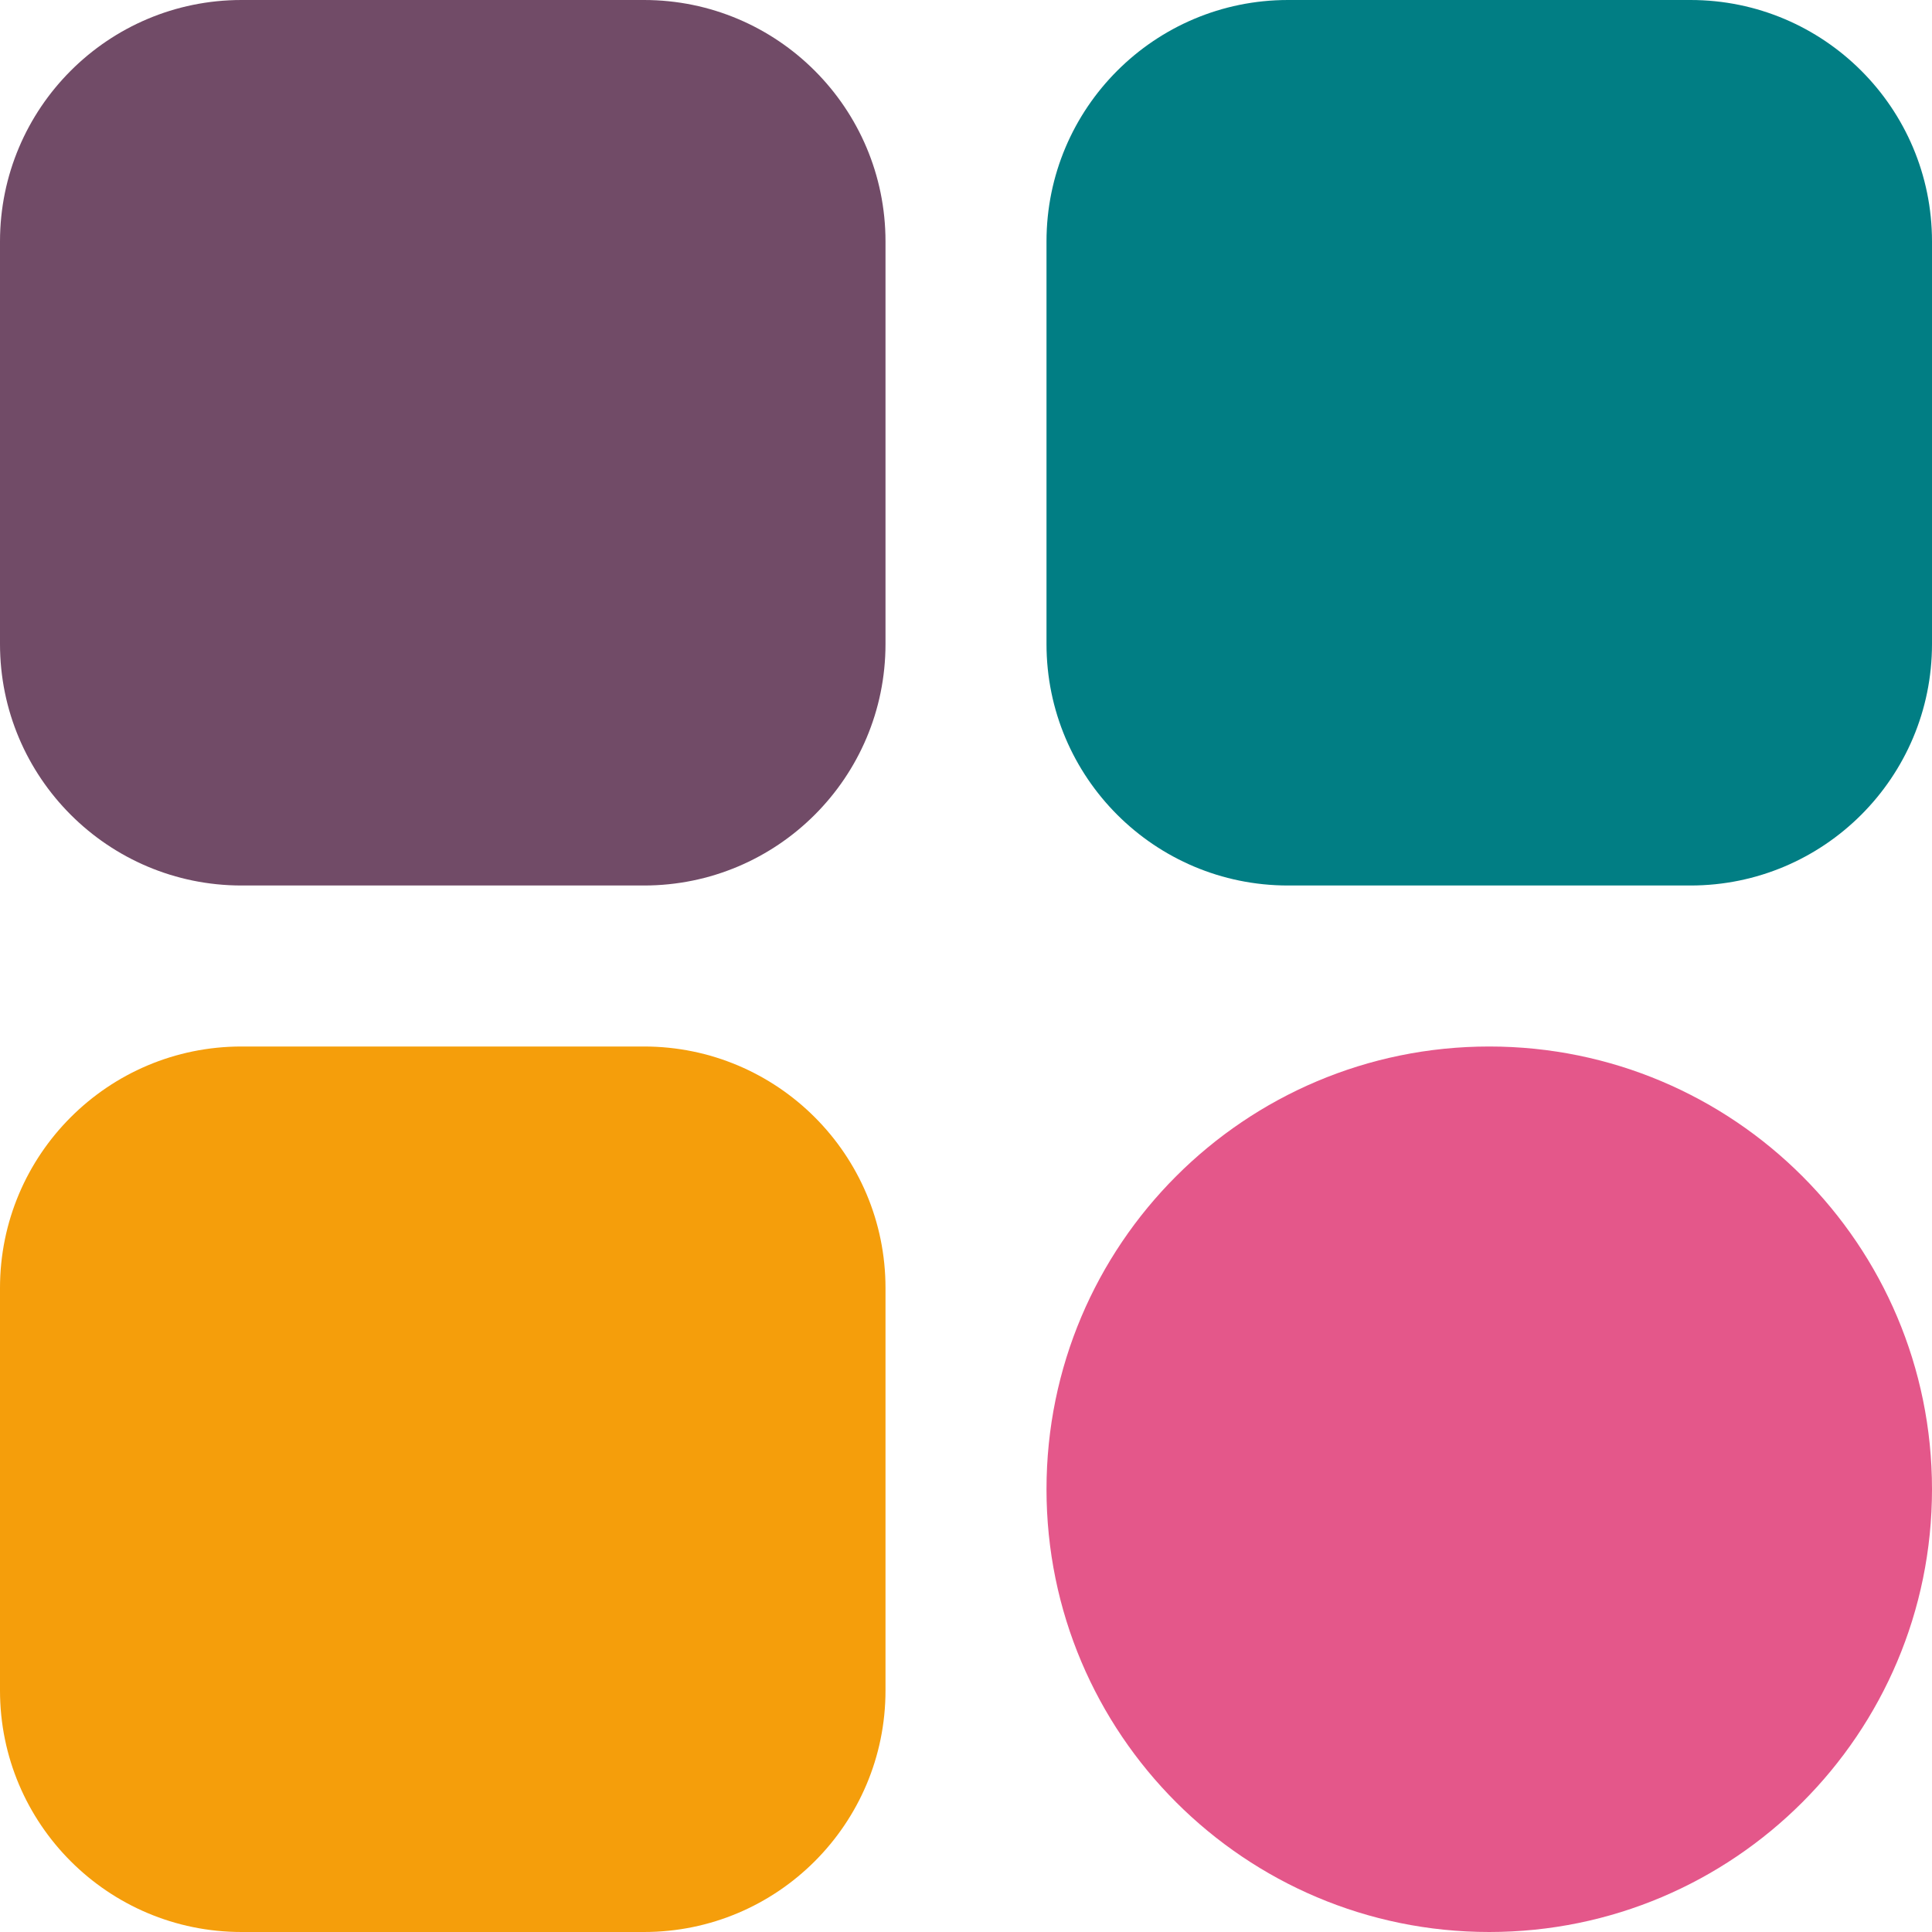
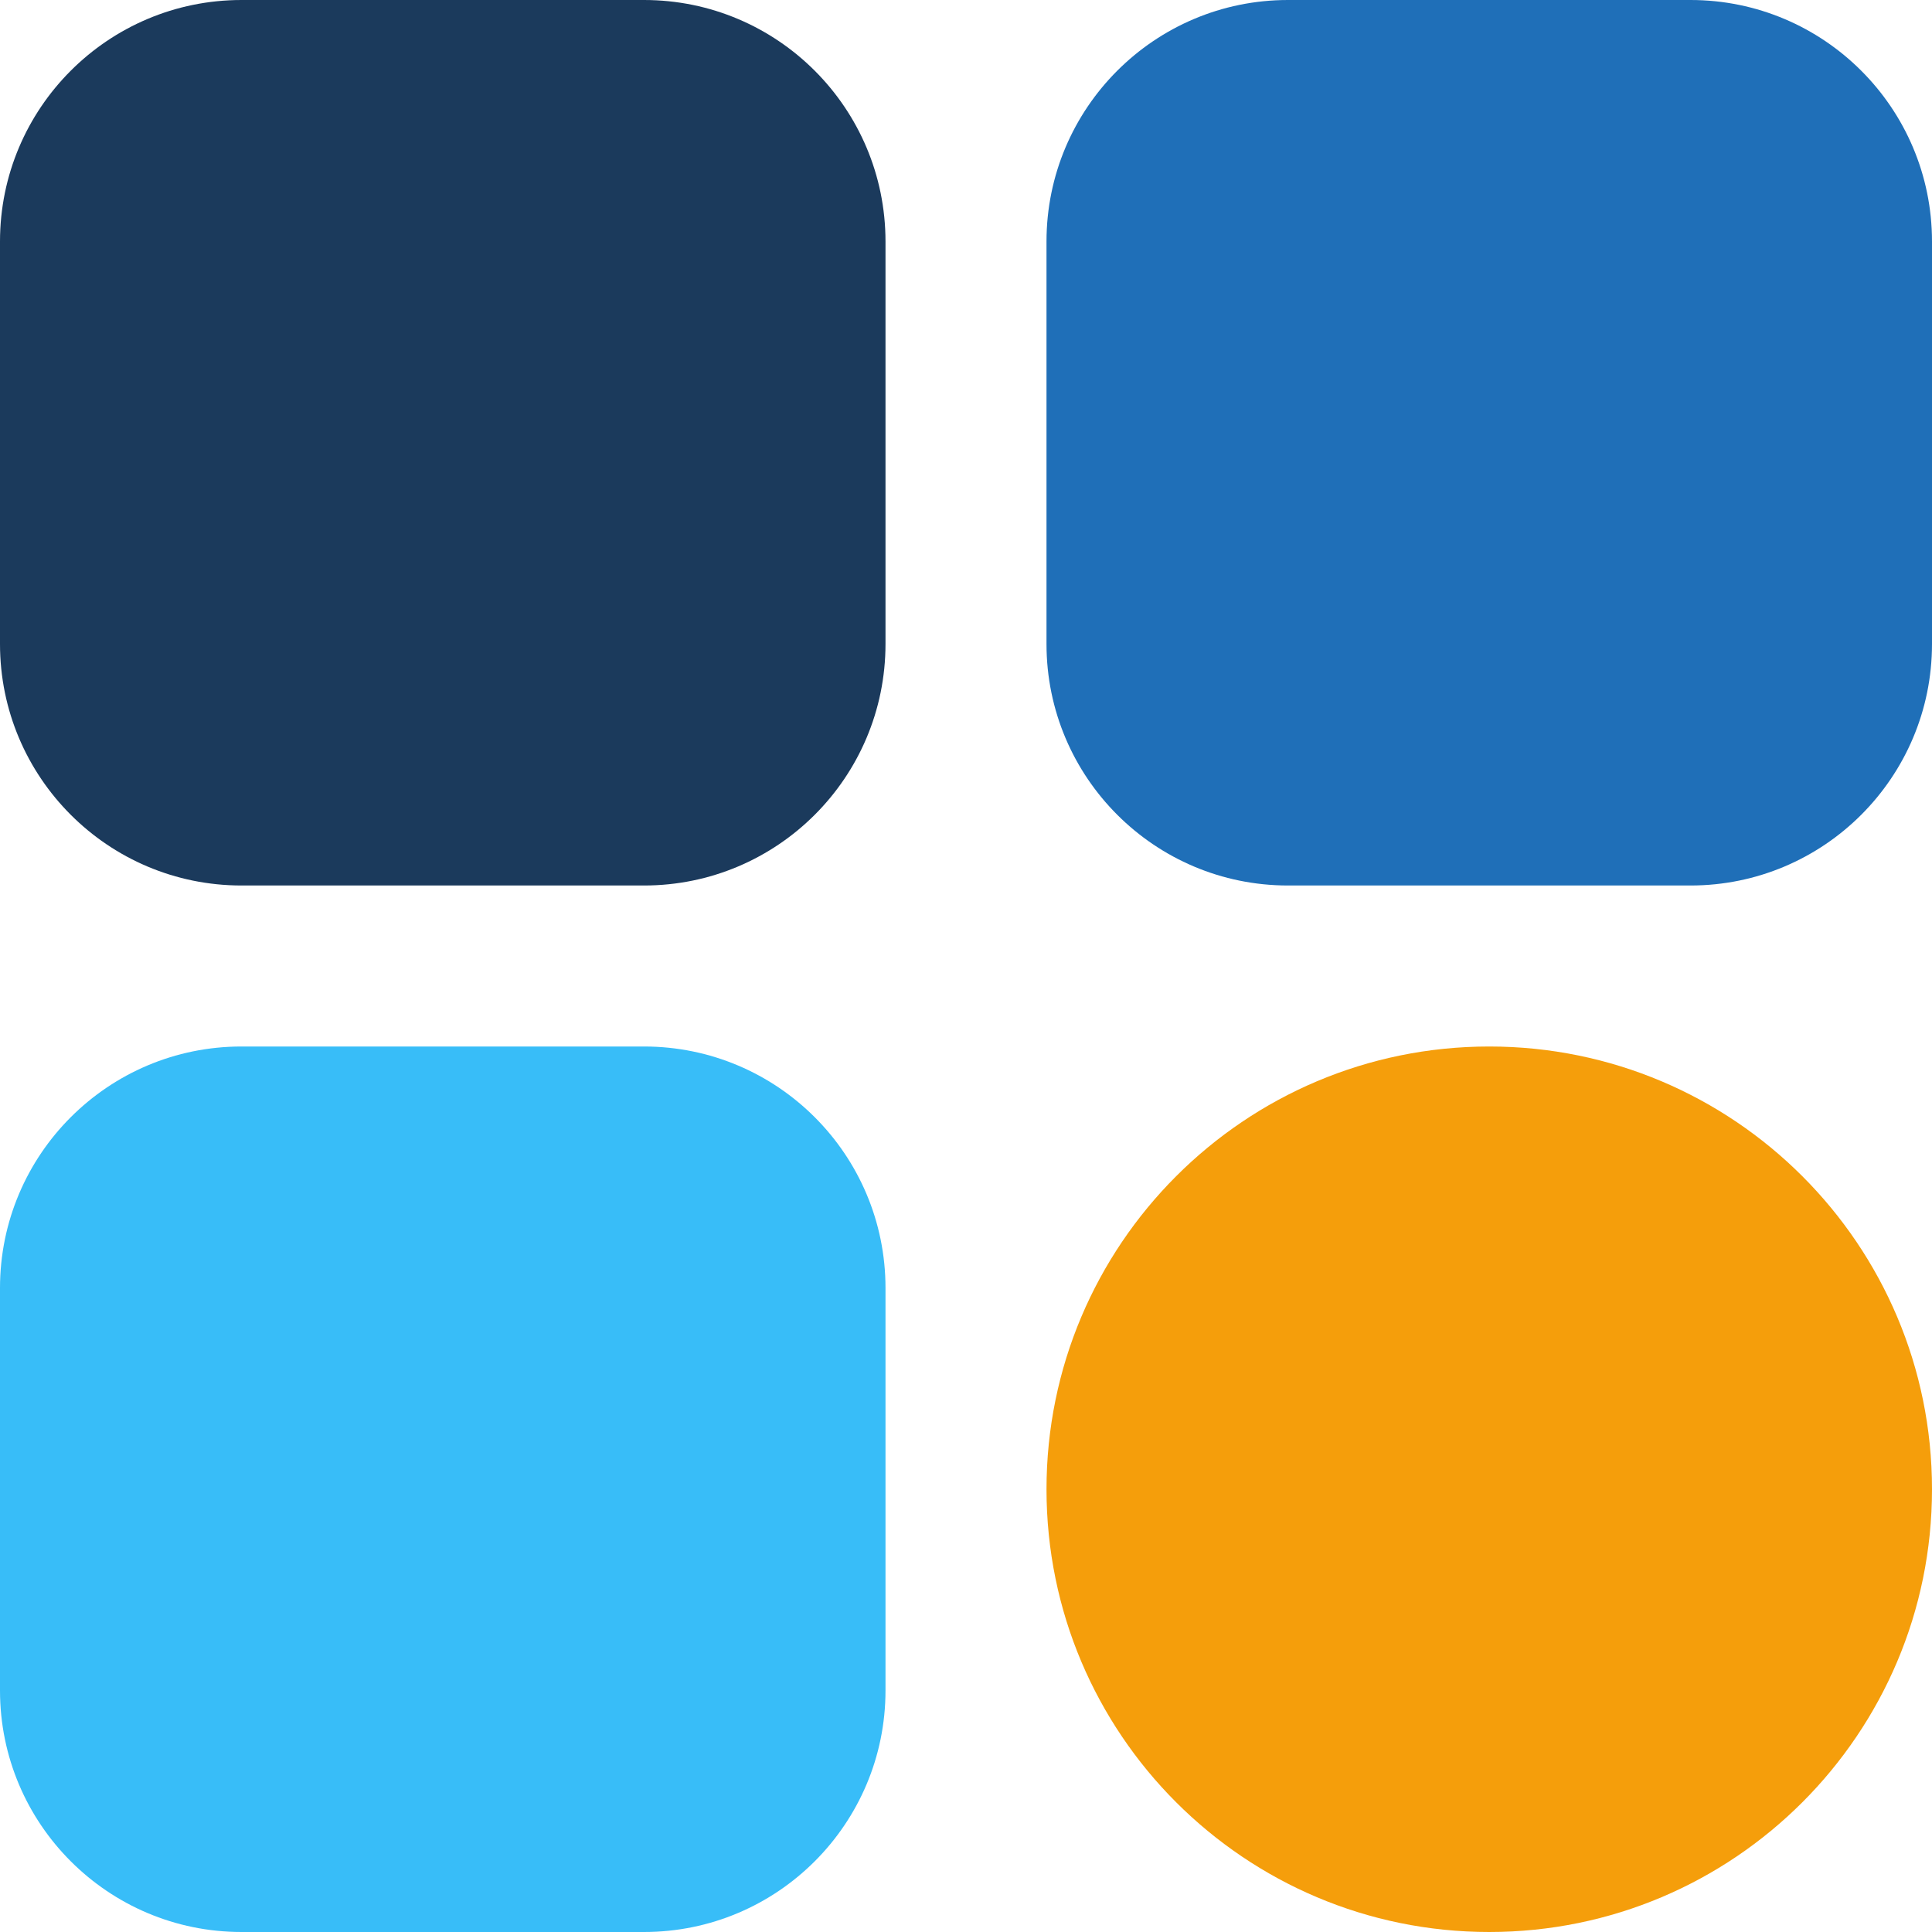
<svg xmlns="http://www.w3.org/2000/svg" viewBox="0 0 48 48">
-   <rect width="22" height="22" rx="6" fill="#714B67" />
-   <rect x="26" width="22" height="22" rx="6" fill="#017E84" />
-   <rect y="26" width="22" height="22" rx="6" fill="#F59E0B" />
-   <circle cx="37" cy="37" r="11" fill="#E4578A" />
+   <rect width="22" height="22" rx="6" fill="#1B3A5C" />
+   <rect x="26" width="22" height="22" rx="6" fill="#1F6FB8" />
+   <rect y="26" width="22" height="22" rx="6" fill="#38BDF8" />
+   <circle cx="37" cy="37" r="11" fill="#F59E0B" />
</svg>
